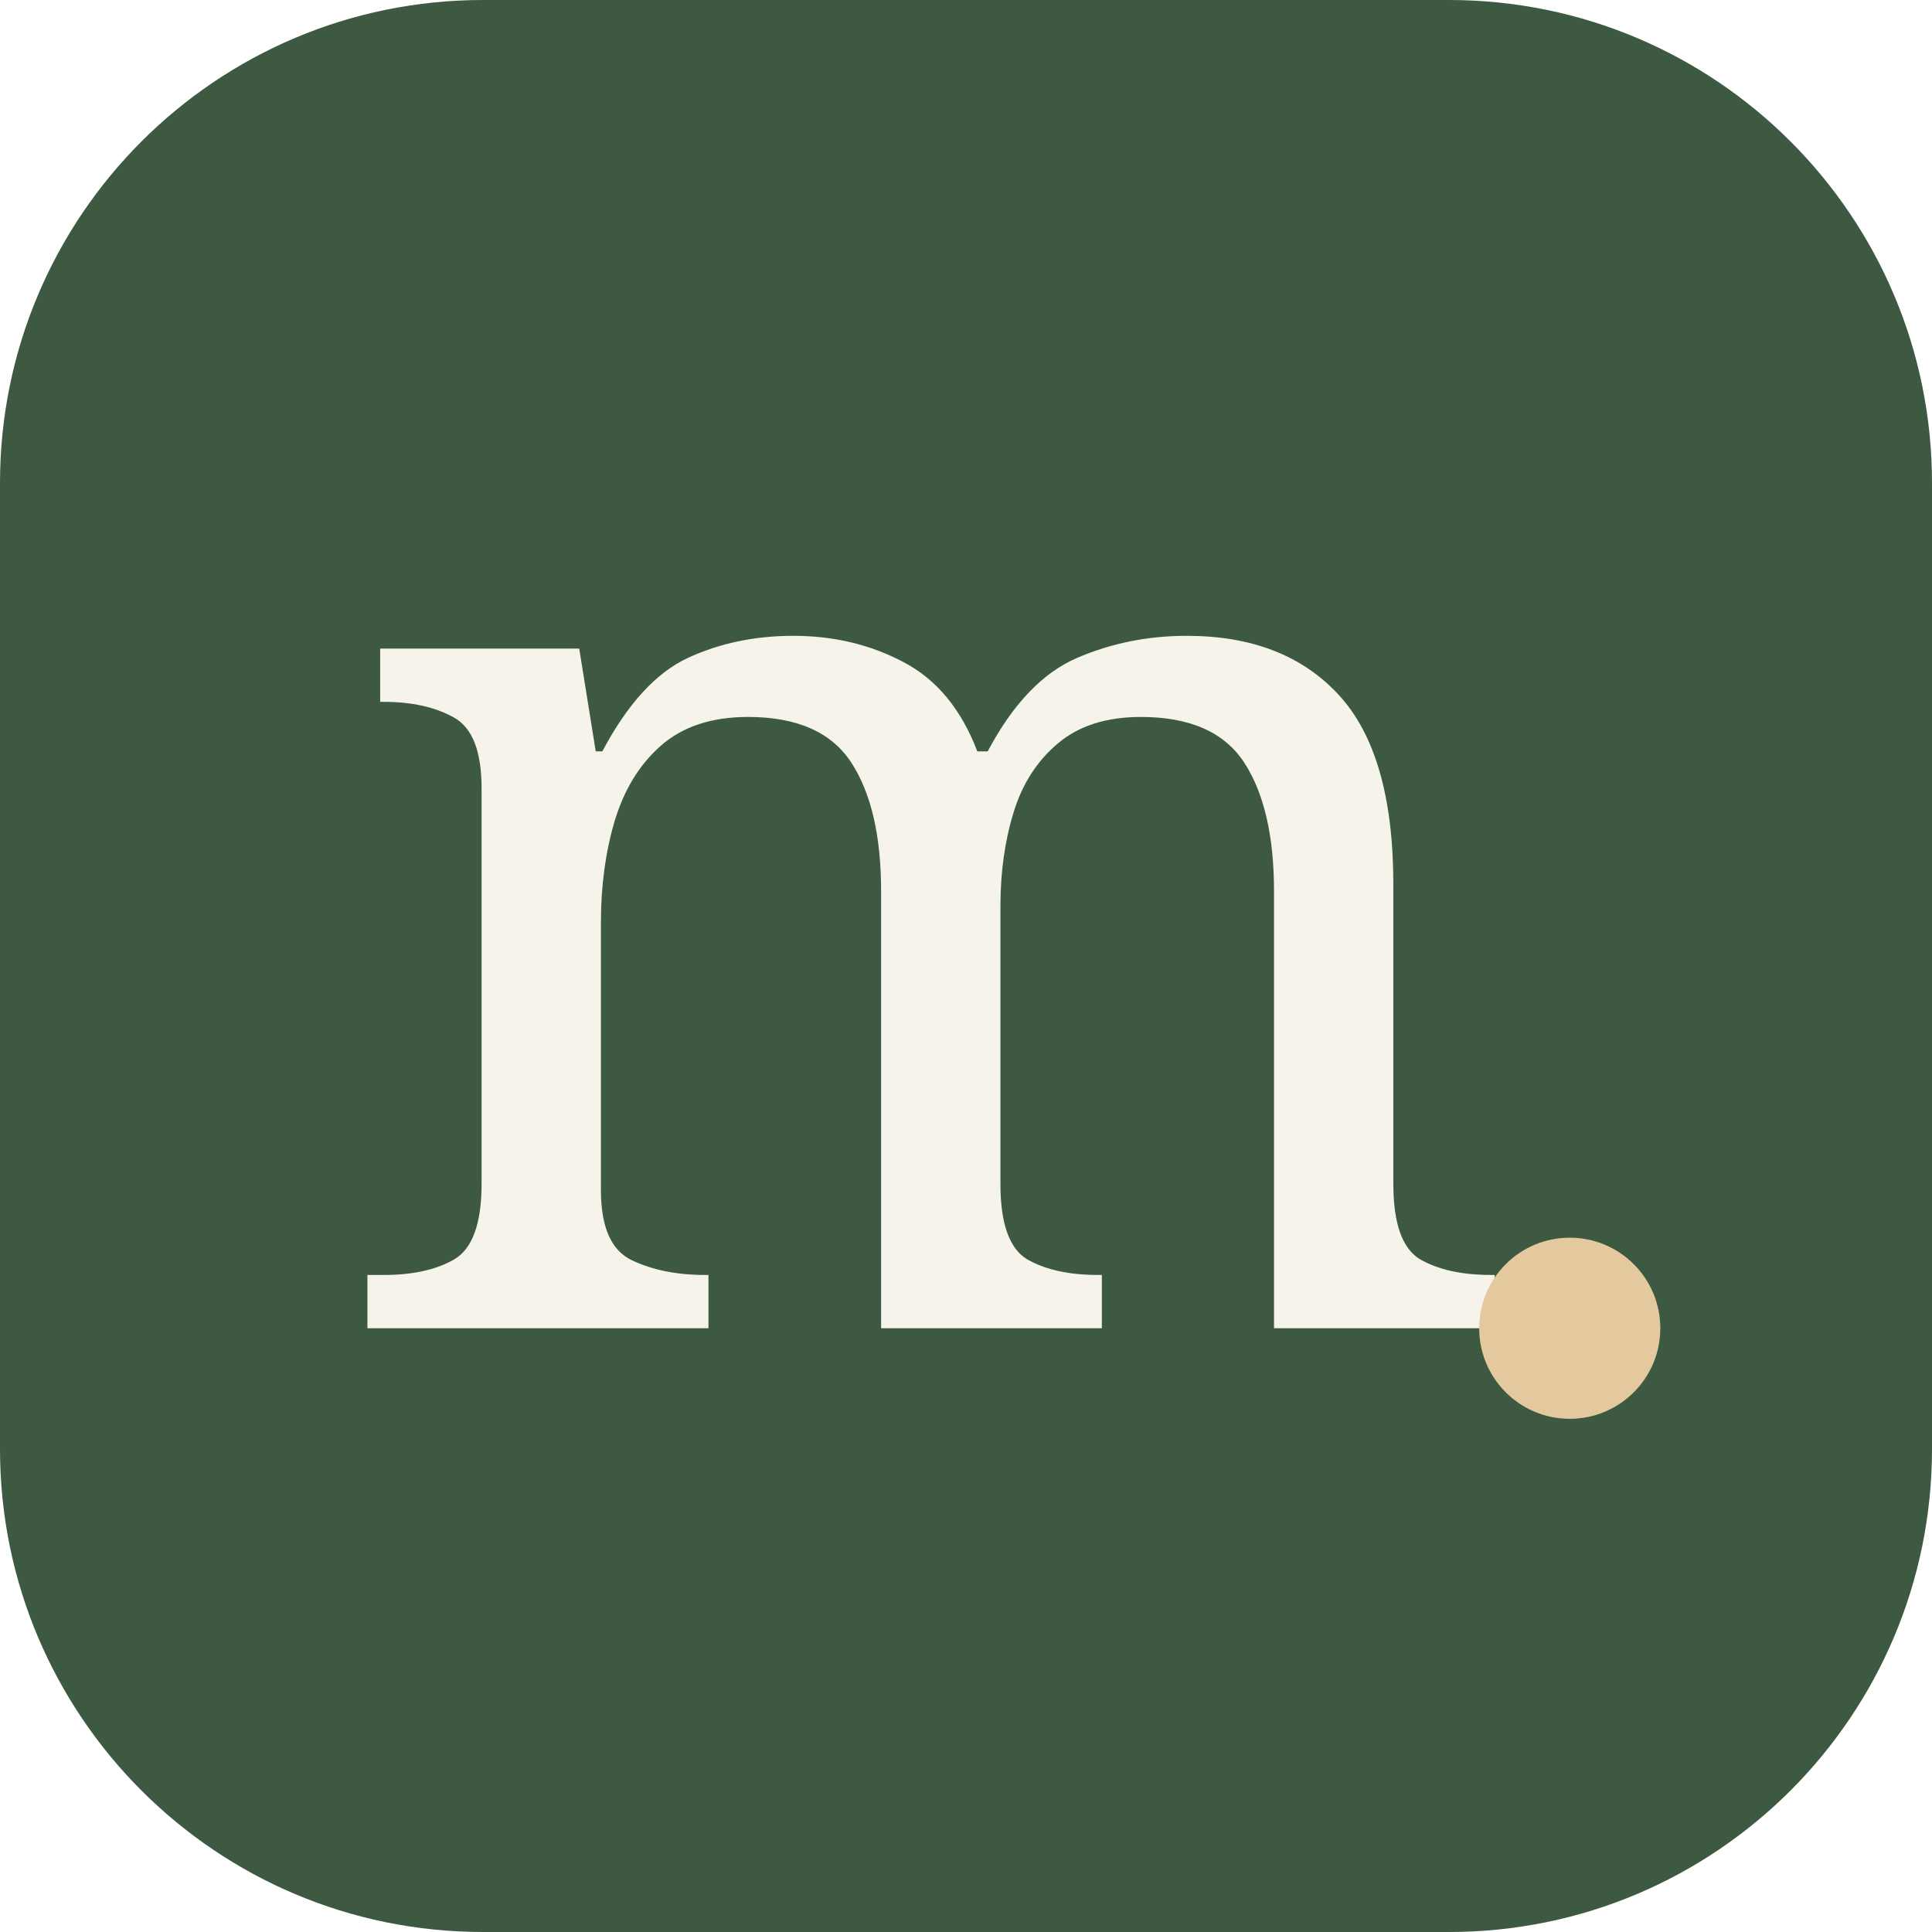
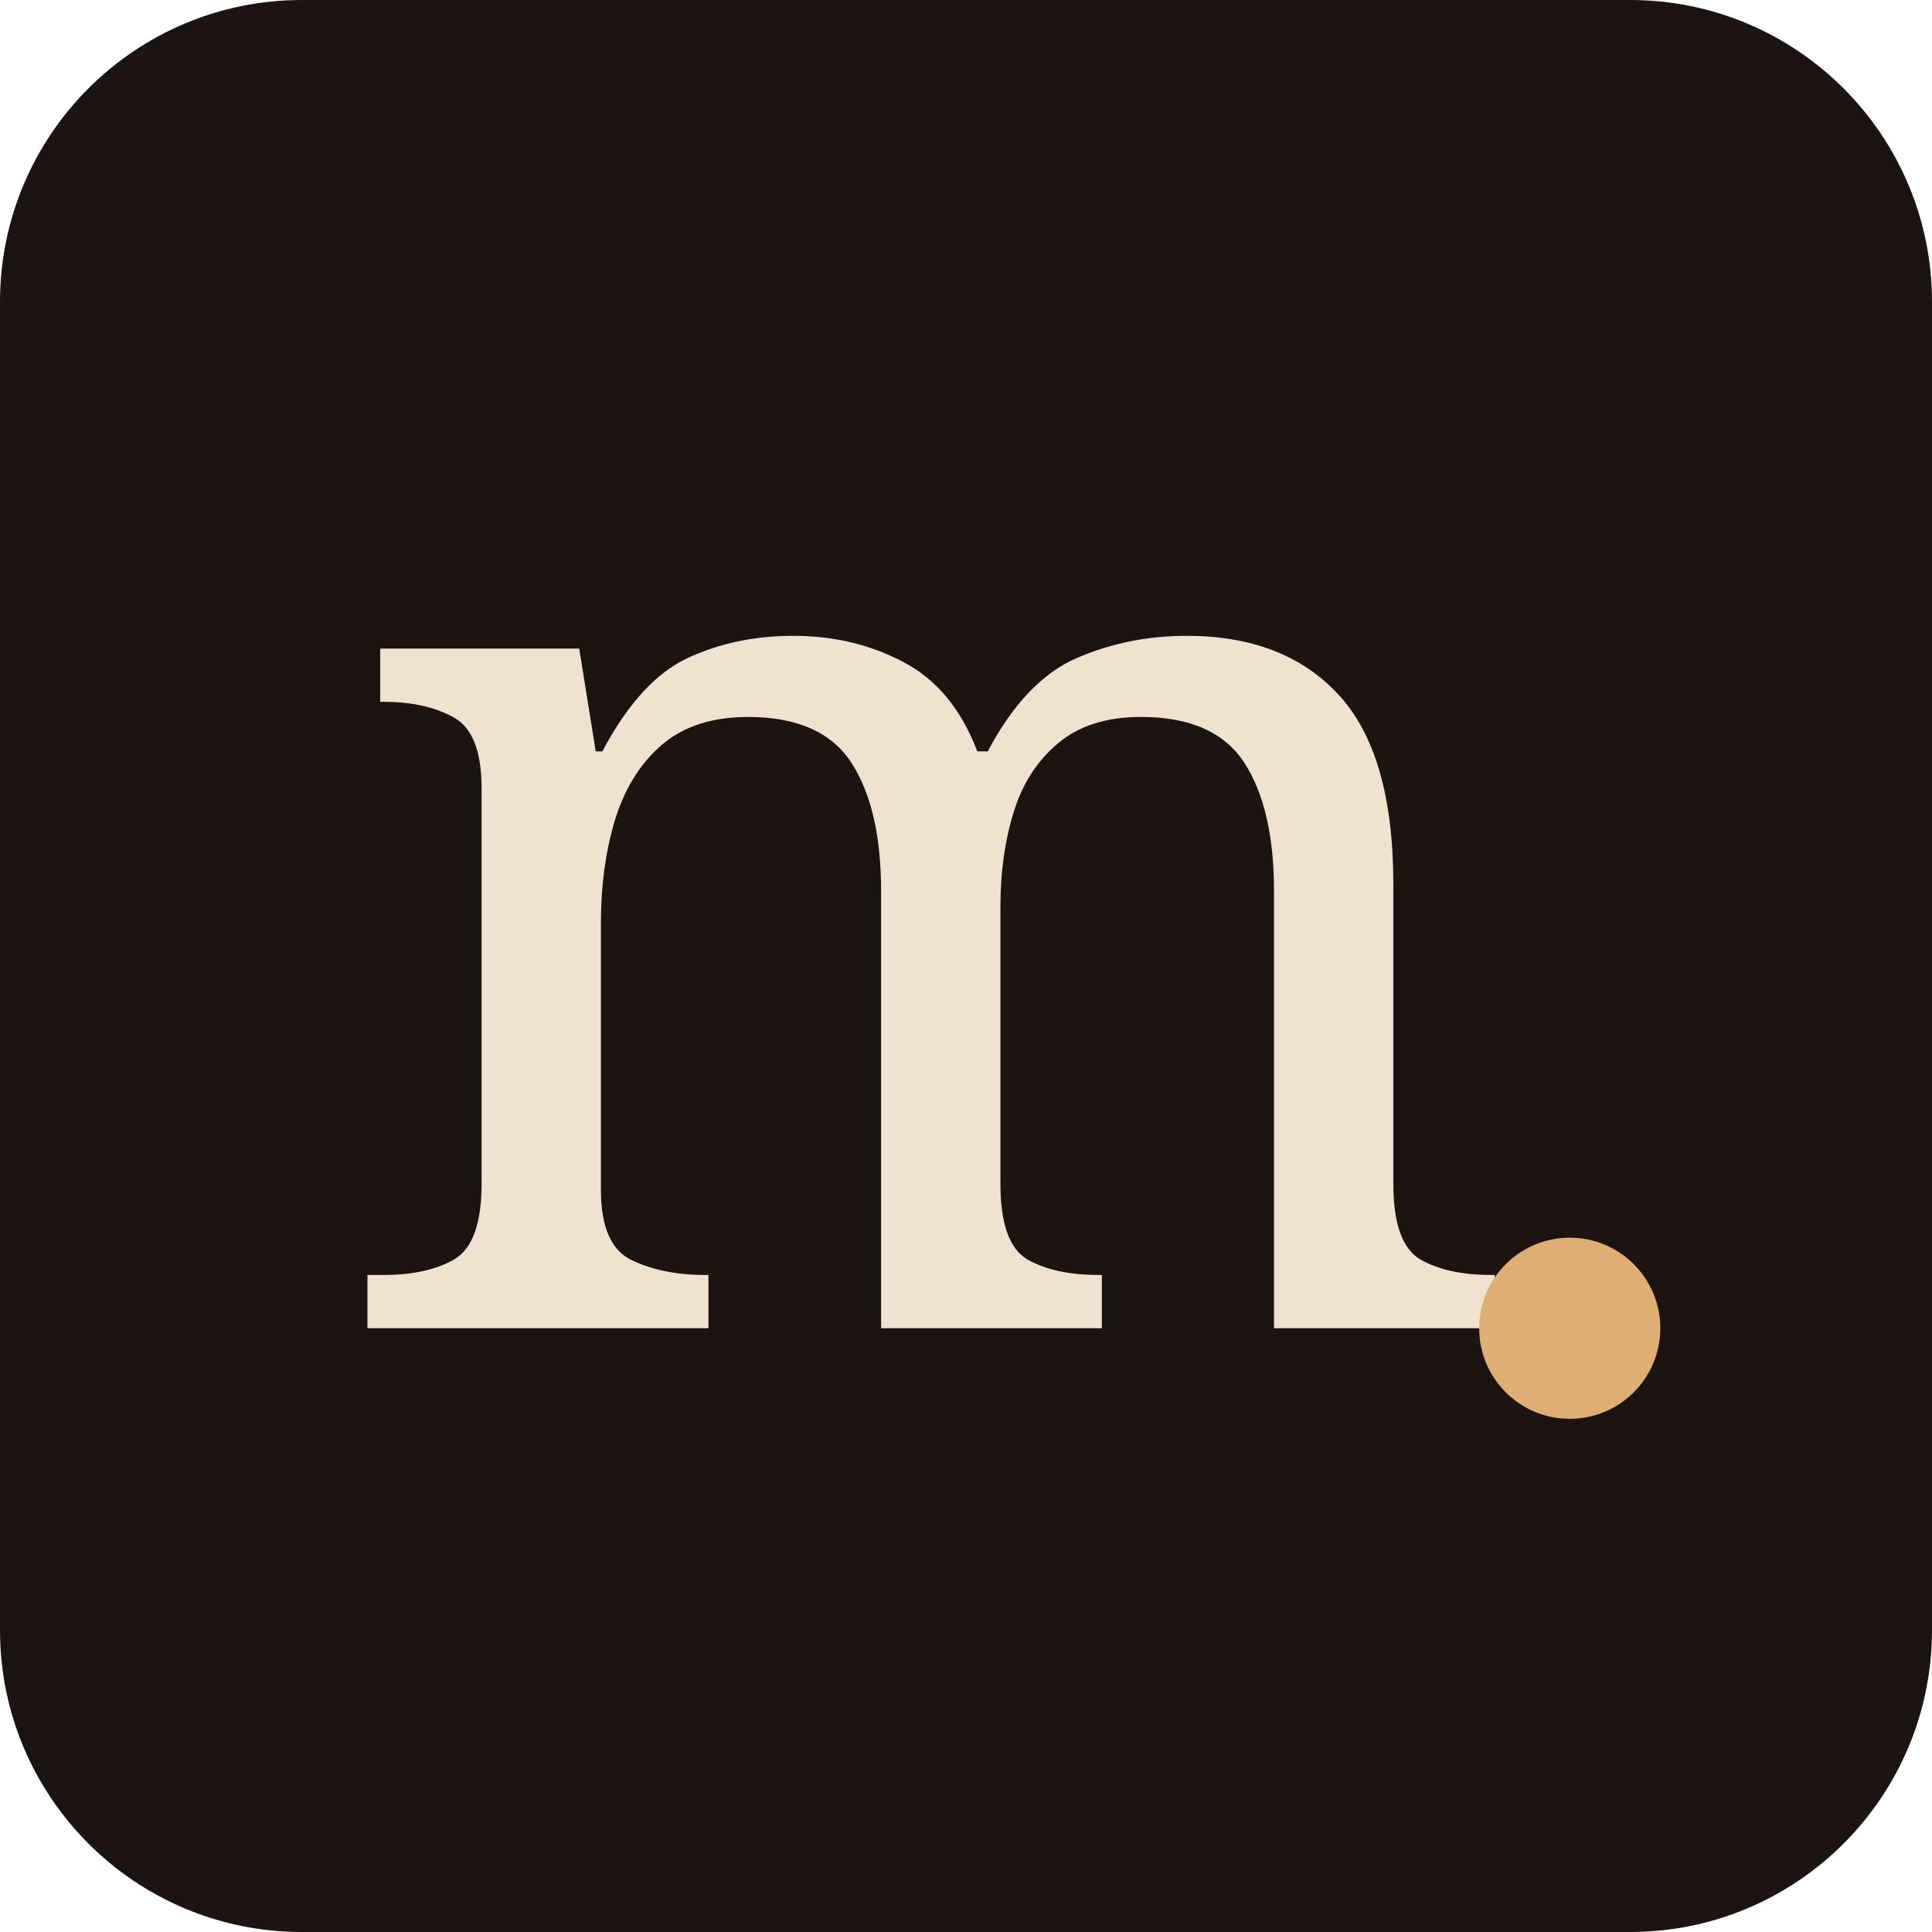
<svg xmlns="http://www.w3.org/2000/svg" viewBox="0 0 64 64">
-   <rect width="64" height="64" rx="16" fill="#3d5941" />
-   <text x="11" y="44" fill="#f6f3eb" font-family="Georgia,serif" font-size="42">m</text>
-   <circle cx="52" cy="44" r="3" fill="#e3c99d" />
+   <rect width="64" height="64" rx="10" fill="#1b1410" />
+   <text x="11" y="44" fill="#f0e2ce" font-family="Georgia,serif" font-size="42">m</text>
+   <circle cx="52" cy="44" r="3" fill="#e0ad74" />
</svg>
